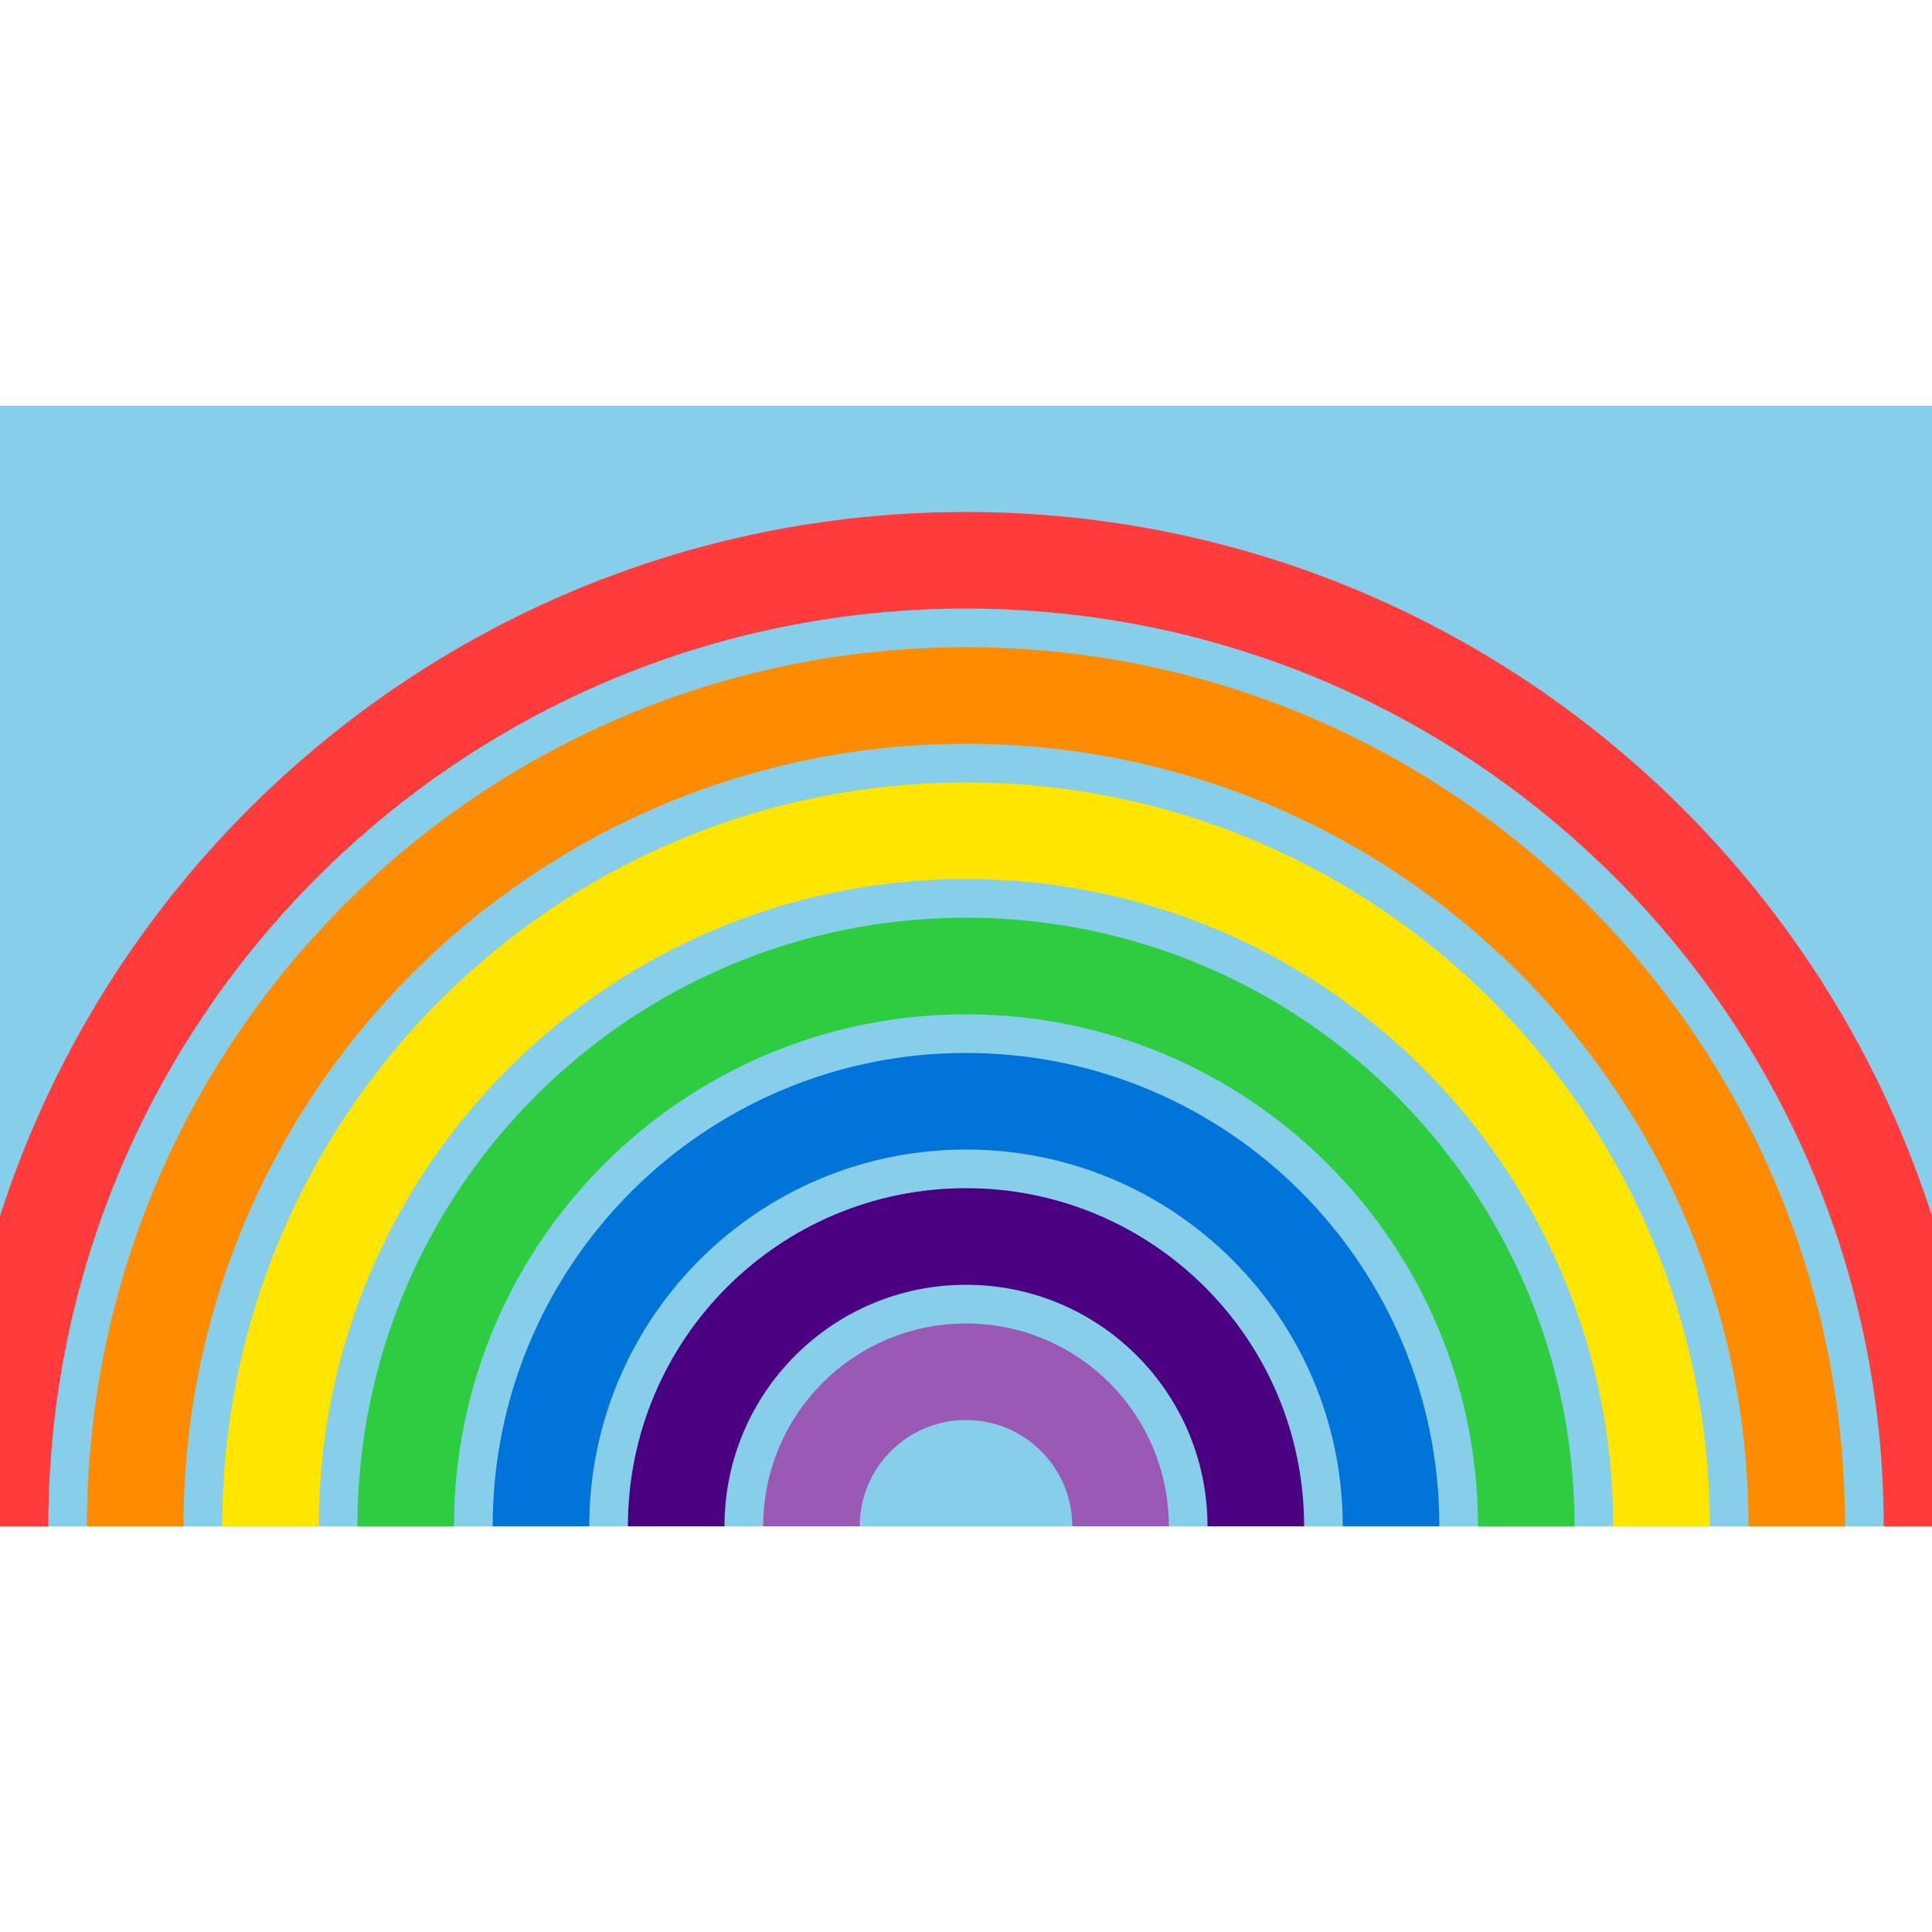
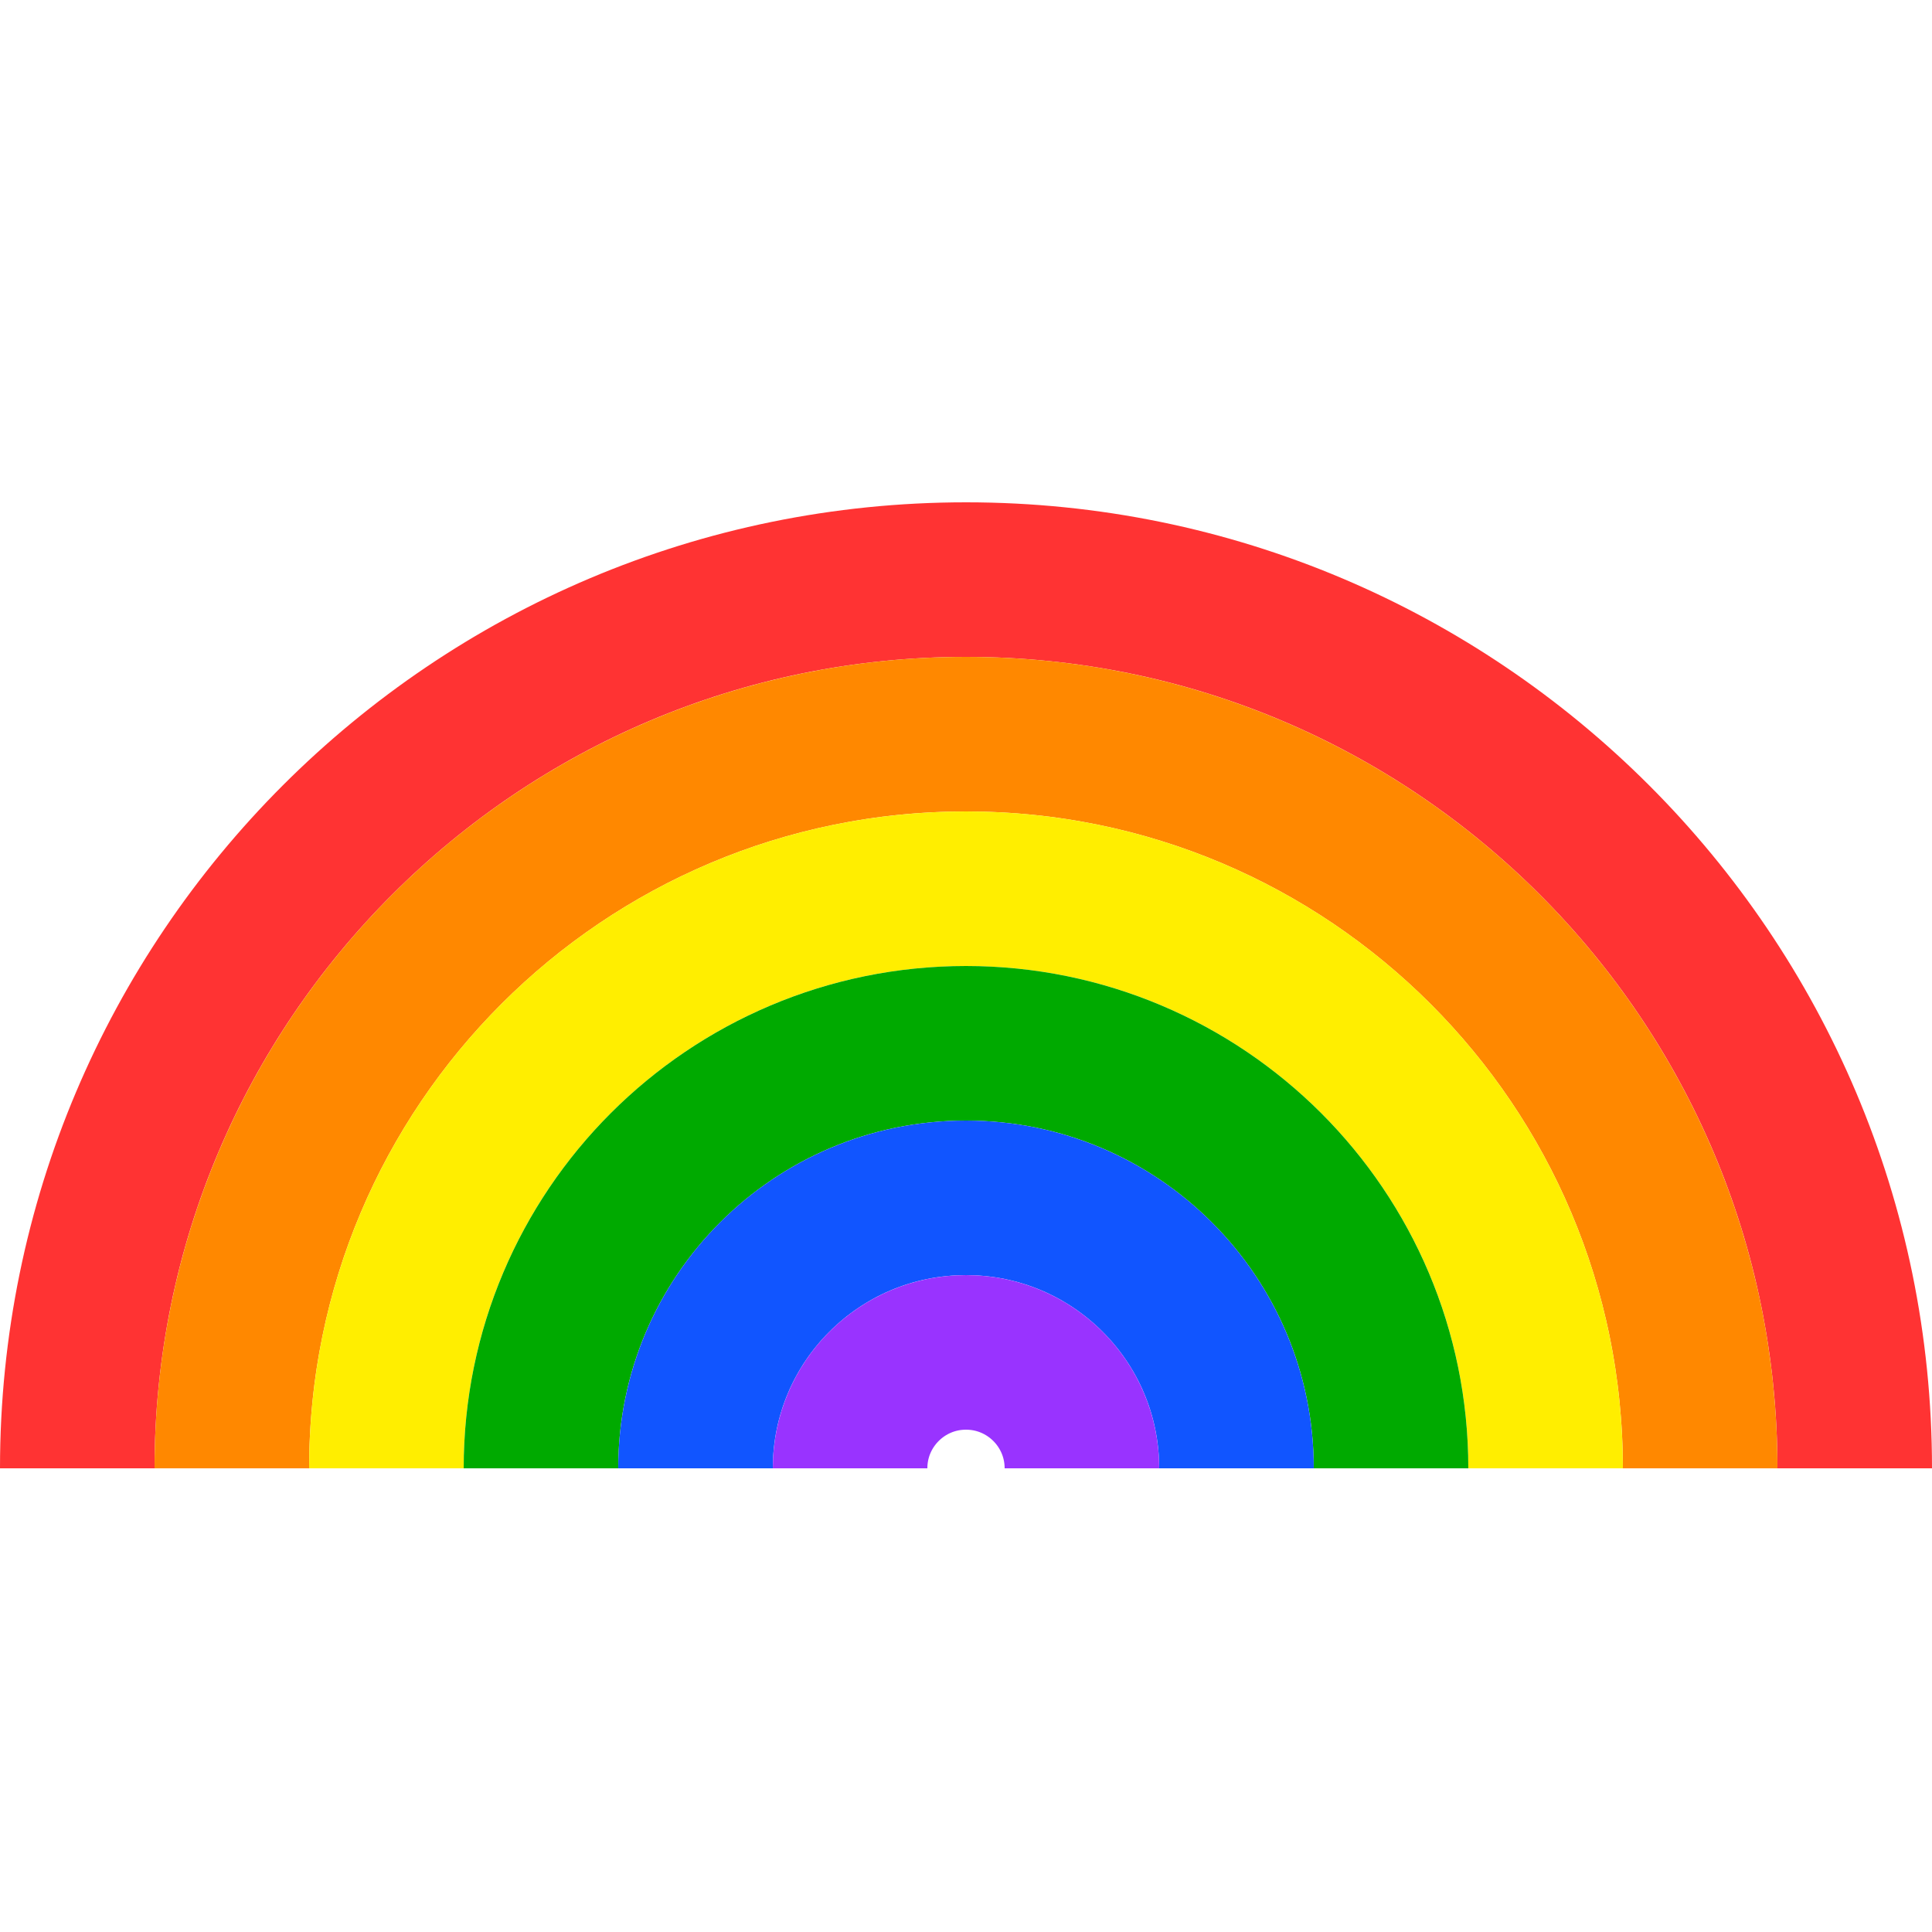
- <svg xmlns="http://www.w3.org/2000/svg" viewBox="0 0 100 58" width="48" height="48">
-   <rect width="100" height="58" fill="#87CEEB" />
-   <path d="M 0,58 A 50,50 0 0,1 100,58" fill="none" stroke="#FF3B3B" stroke-width="5" stroke-linecap="butt" />
-   <path d="M 7,58 A 43,43 0 0,1 93,58" fill="none" stroke="#FF8C00" stroke-width="5" stroke-linecap="butt" />
-   <path d="M 14,58 A 36,36 0 0,1 86,58" fill="none" stroke="#FFE600" stroke-width="5" stroke-linecap="butt" />
-   <path d="M 21,58 A 29,29 0 0,1 79,58" fill="none" stroke="#2ECC40" stroke-width="5" stroke-linecap="butt" />
-   <path d="M 28,58 A 22,22 0 0,1 72,58" fill="none" stroke="#0074D9" stroke-width="5" stroke-linecap="butt" />
-   <path d="M 35,58 A 15,15 0 0,1 65,58" fill="none" stroke="#4B0082" stroke-width="5" stroke-linecap="butt" />
-   <path d="M 42,58 A 8,8 0 0,1 58,58" fill="none" stroke="#9B59B6" stroke-width="5" stroke-linecap="butt" />
+ <svg xmlns="http://www.w3.org/2000/svg" viewBox="0 0 100 52" width="48" height="48" overflow="hidden">
+   <path d="M 4,52 A 46,46 0 0,1 96,52" fill="none" stroke="#FF3333" stroke-width="8" stroke-linecap="butt" />
+   <path d="M 12,52 A 38,38 0 0,1 88,52" fill="none" stroke="#FF8800" stroke-width="8" stroke-linecap="butt" />
+   <path d="M 20,52 A 30,30 0 0,1 80,52" fill="none" stroke="#FFEE00" stroke-width="8" stroke-linecap="butt" />
+   <path d="M 28,52 A 22,22 0 0,1 72,52" fill="none" stroke="#00AA00" stroke-width="8" stroke-linecap="butt" />
+   <path d="M 36,52 A 14,14 0 0,1 64,52" fill="none" stroke="#1155FF" stroke-width="8" stroke-linecap="butt" />
+   <path d="M 44,52 A 6,6 0 0,1 56,52" fill="none" stroke="#9933FF" stroke-width="8" stroke-linecap="butt" />
</svg>
